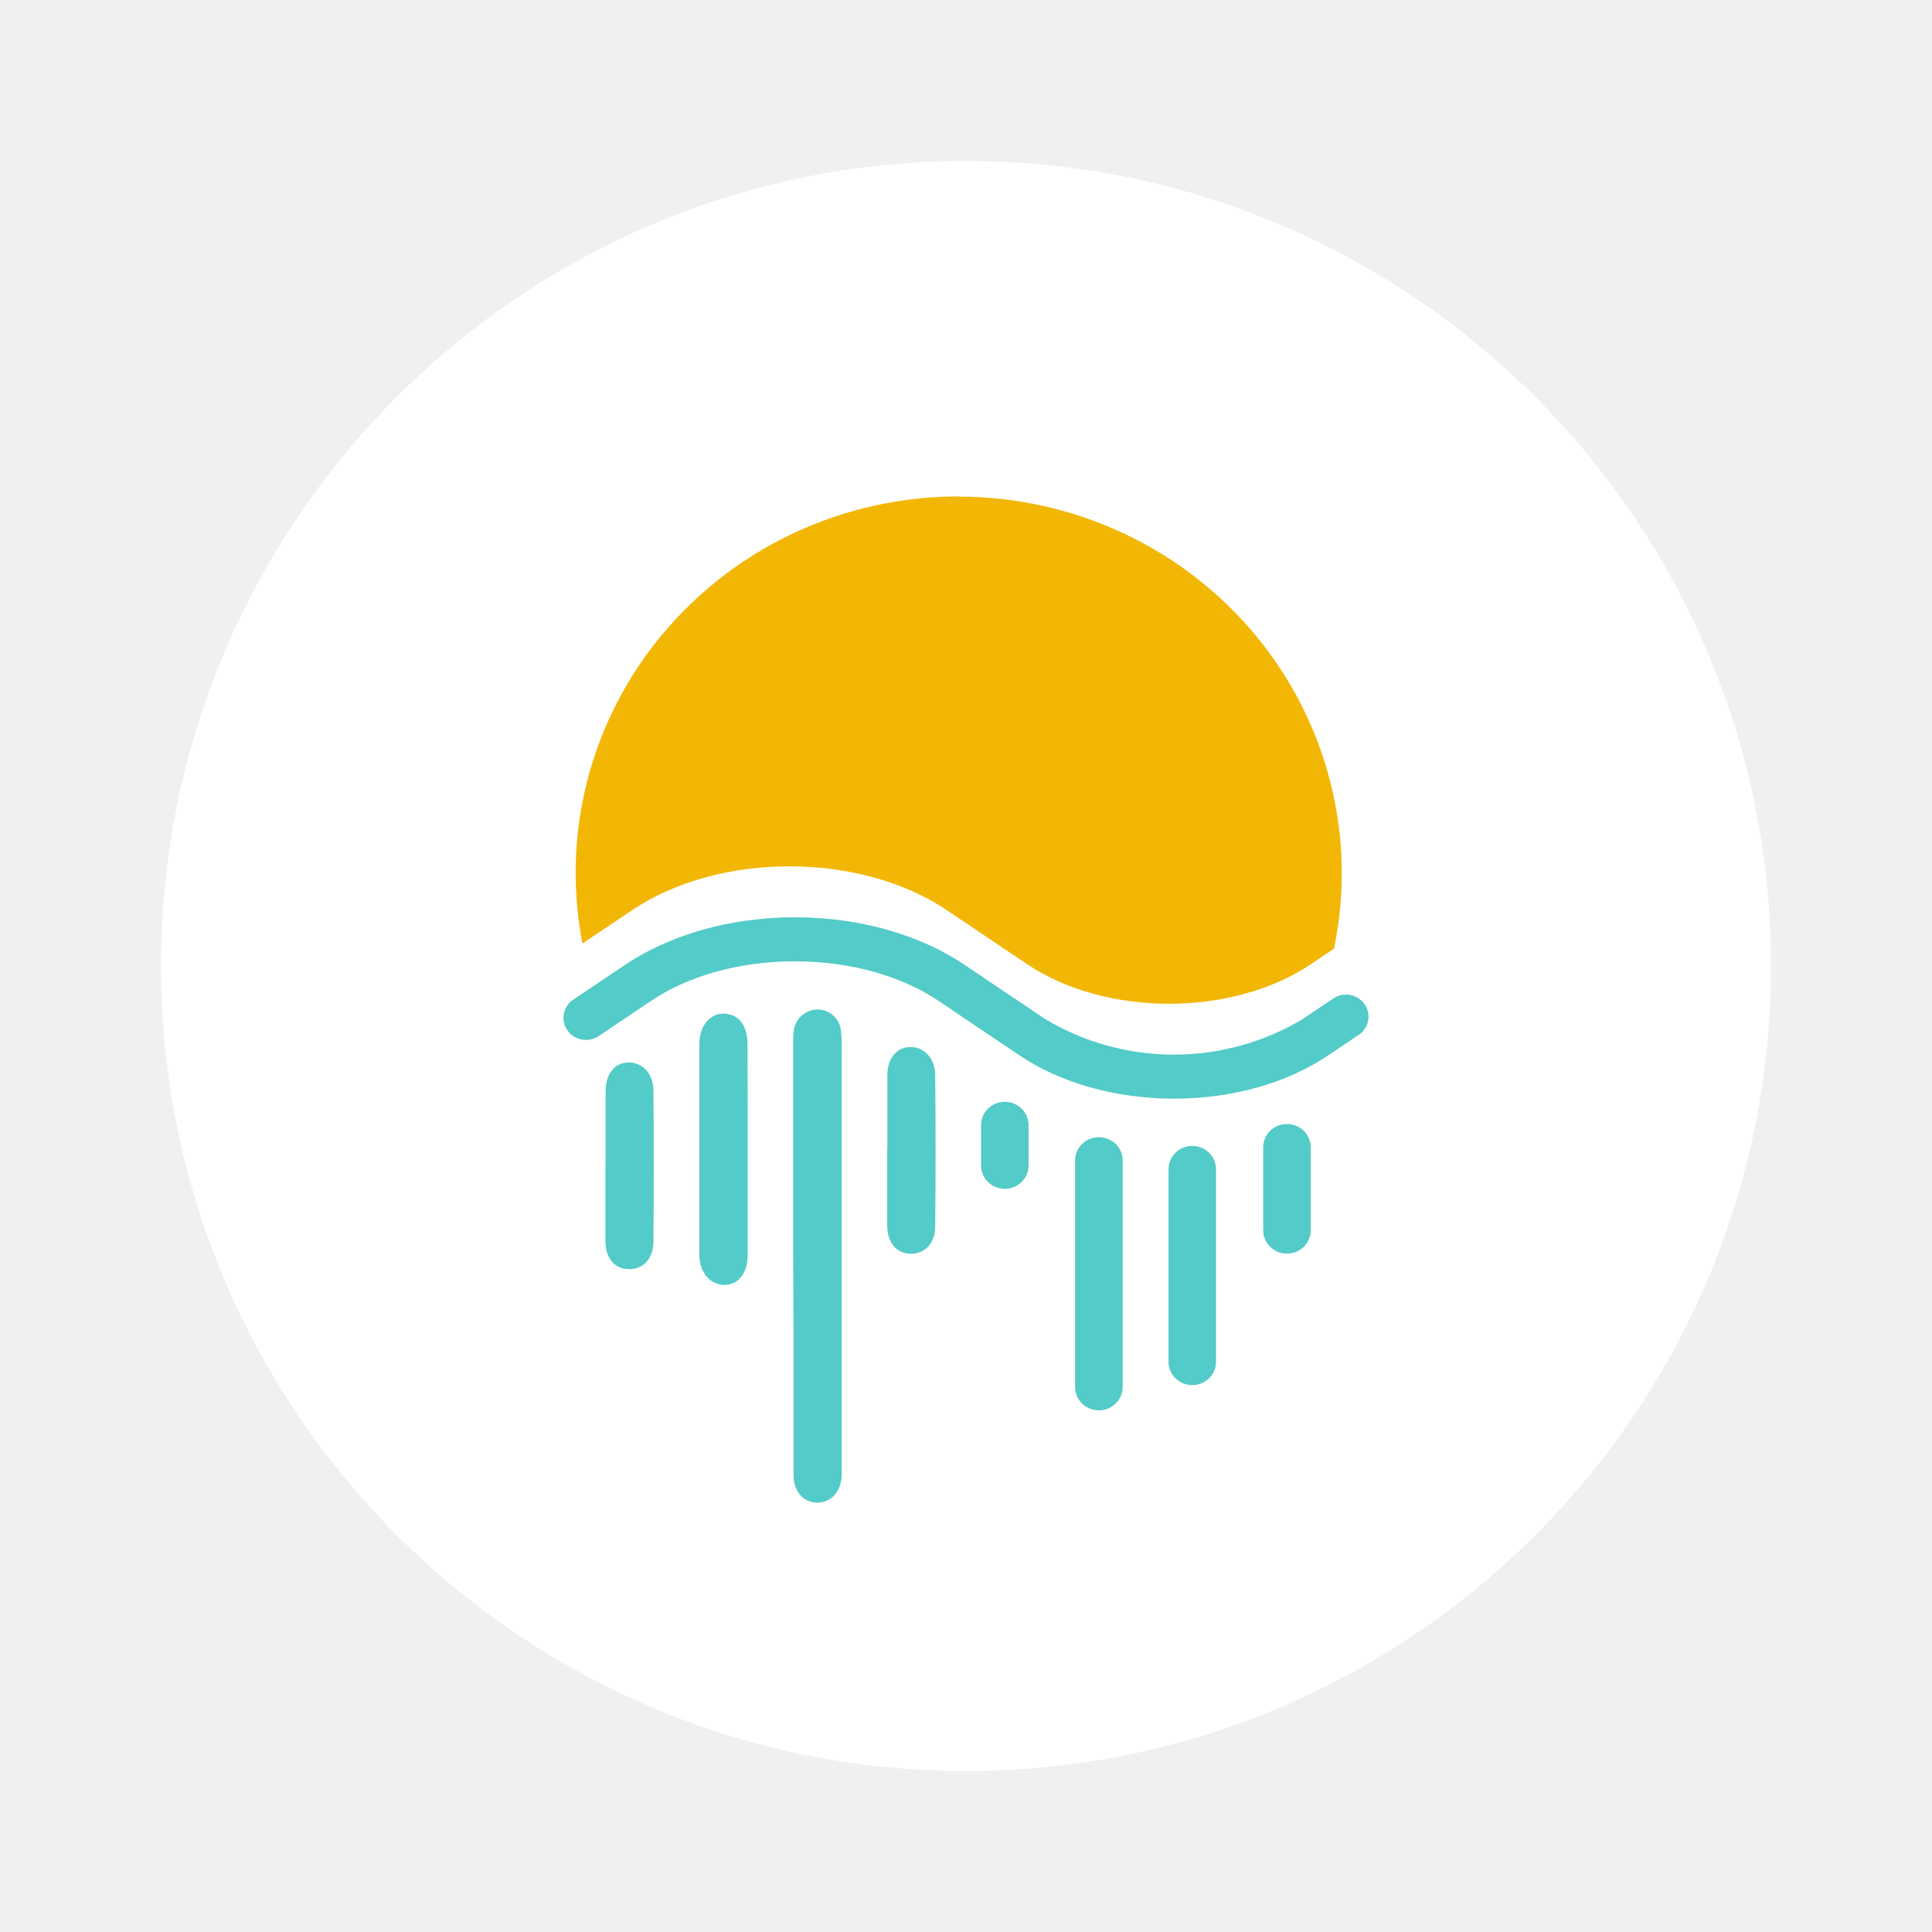
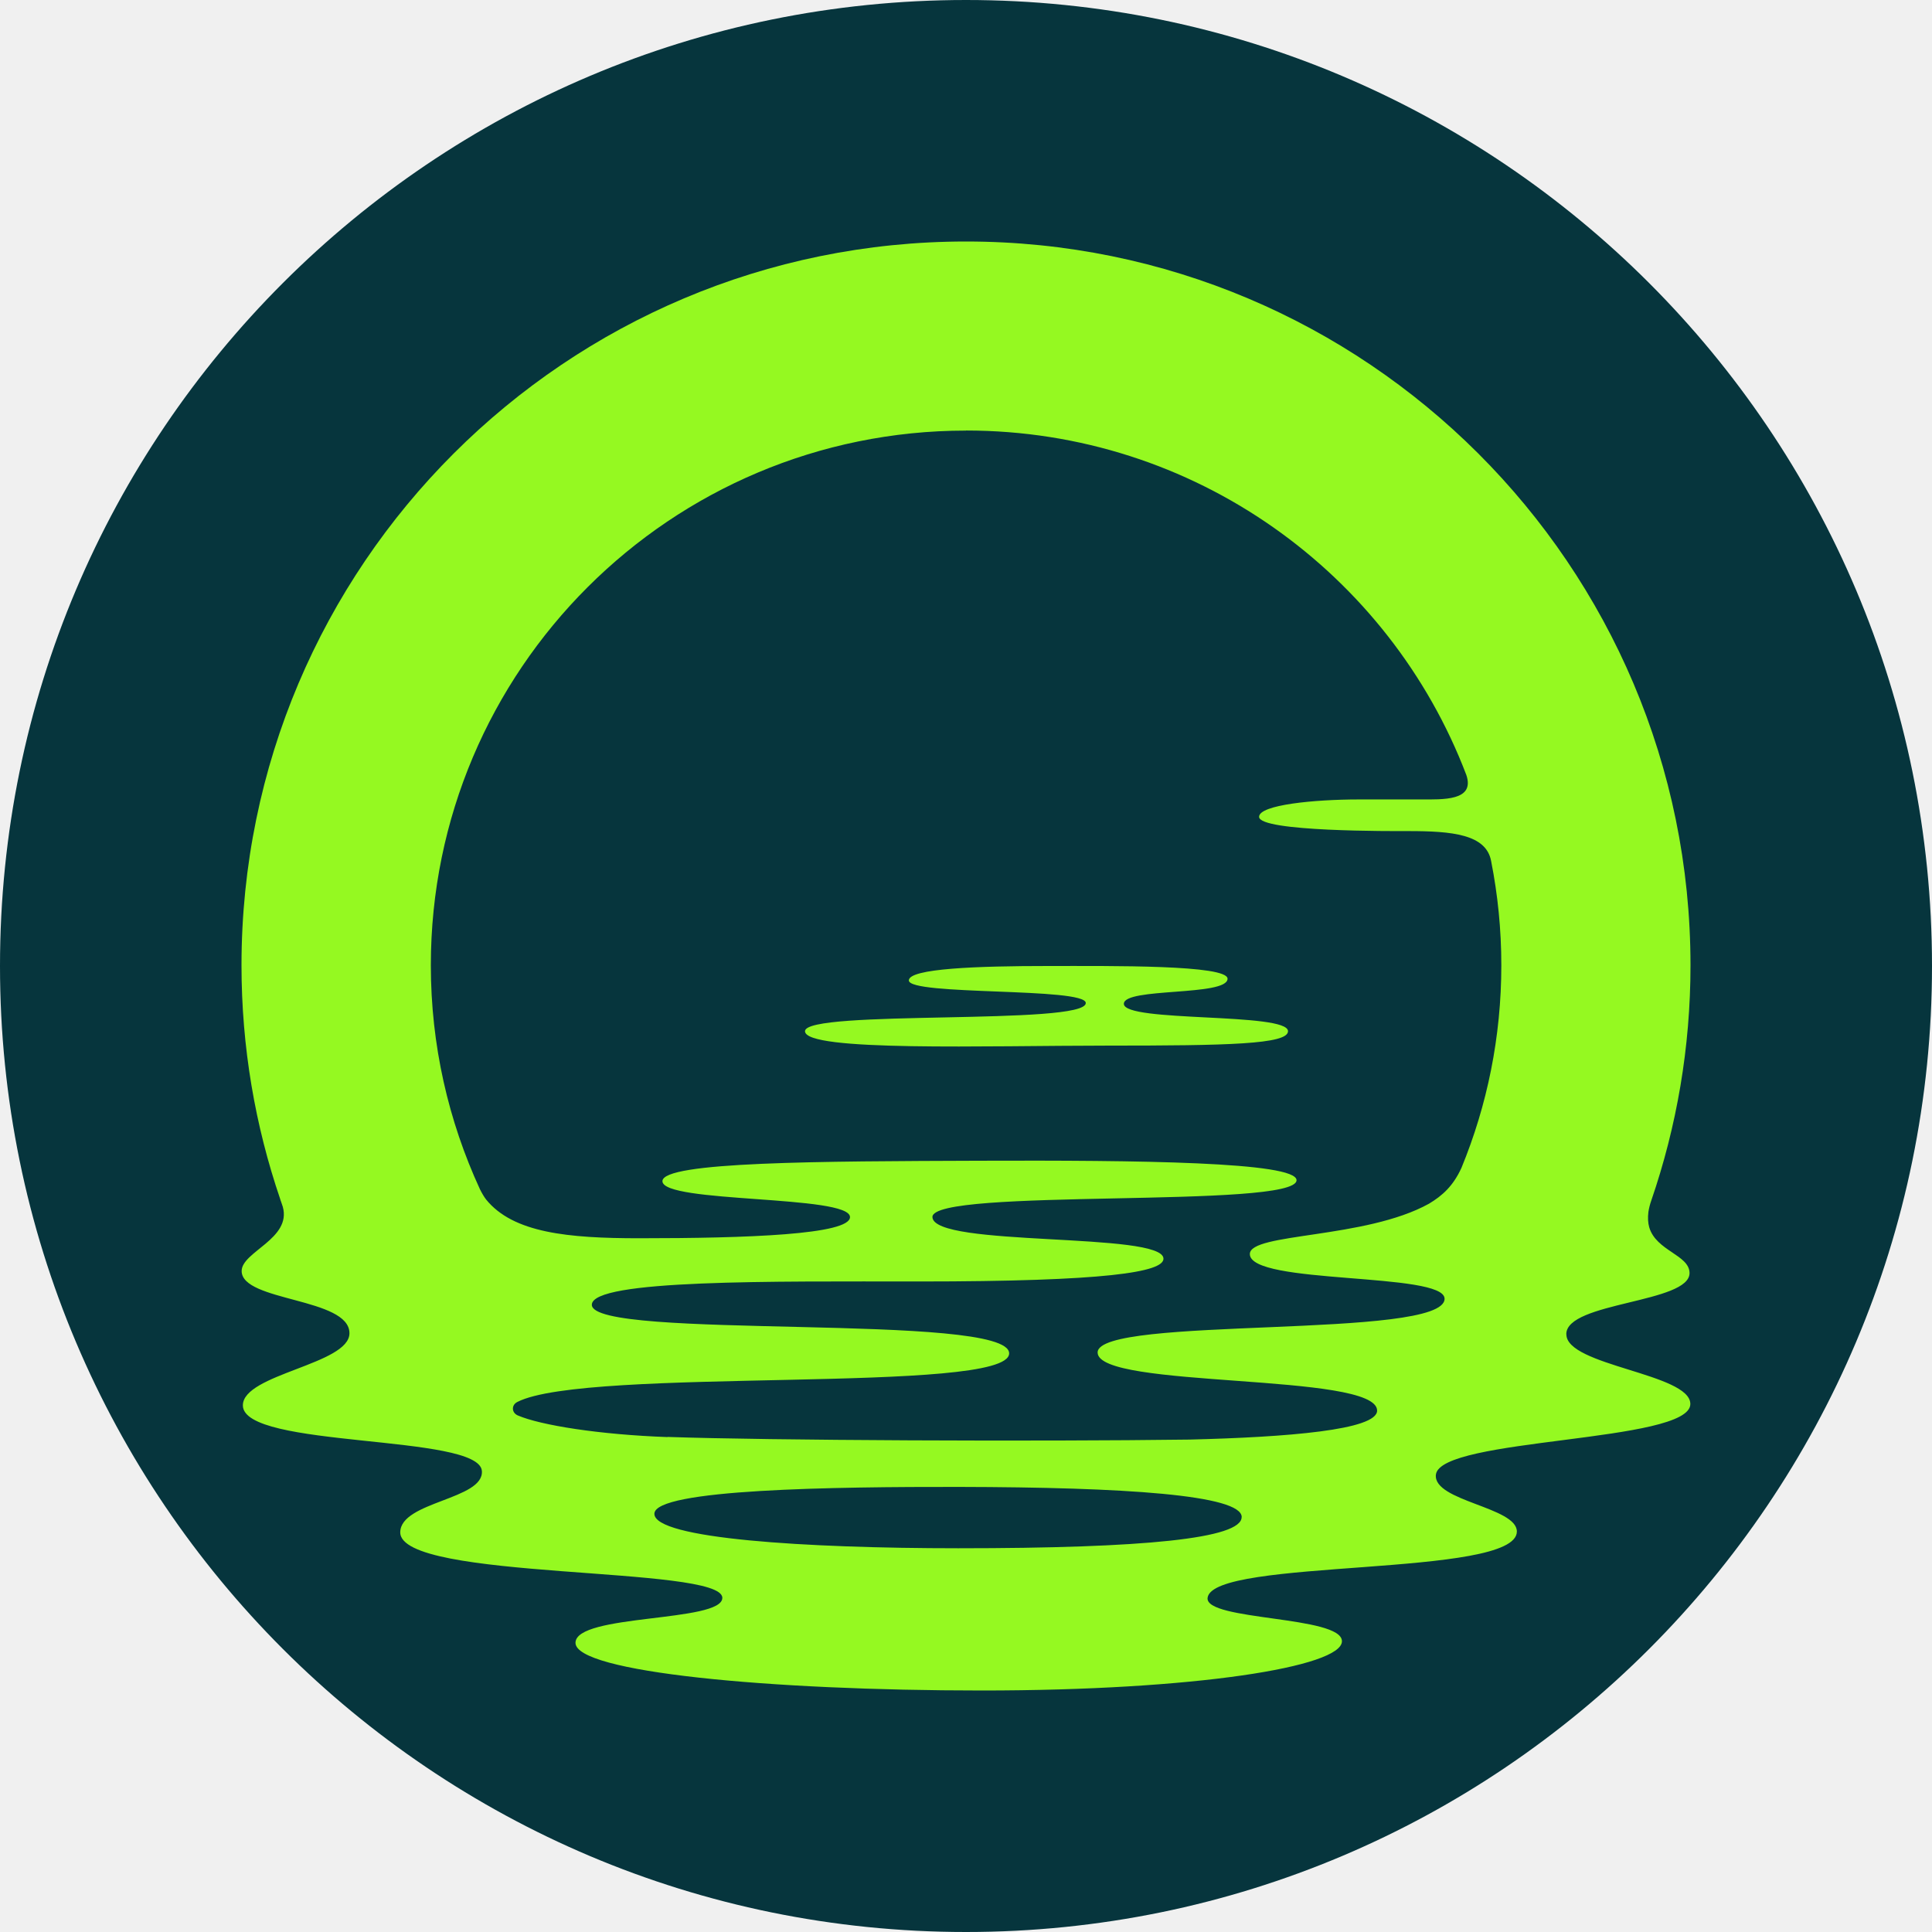
<svg xmlns="http://www.w3.org/2000/svg" width="24" height="24" viewBox="0 0 24 24" fill="none">
-   <path d="M12 22C17.523 22 22 17.523 22 12C22 6.477 17.523 2 12 2C6.477 2 2 6.477 2 12C2 17.523 6.477 22 12 22Z" fill="white" />
-   <path d="M14.583 13.648C13.866 13.648 13.181 13.457 12.664 13.11L11.671 12.441C11.195 12.119 10.556 11.942 9.873 11.942C9.191 11.942 8.552 12.118 8.076 12.441L7.433 12.873C7.372 12.913 7.298 12.927 7.226 12.913C7.154 12.9 7.09 12.859 7.049 12.799C7.007 12.74 6.991 12.667 7.004 12.596C7.017 12.525 7.058 12.462 7.118 12.42L7.761 11.988C8.329 11.607 9.079 11.395 9.873 11.395C10.668 11.395 11.418 11.605 11.986 11.988L12.98 12.657C13.462 12.947 14.017 13.101 14.583 13.101C15.149 13.101 15.703 12.947 16.186 12.657L16.563 12.403C16.624 12.362 16.7 12.346 16.772 12.36C16.845 12.373 16.909 12.414 16.951 12.474C16.993 12.534 17.009 12.608 16.995 12.679C16.982 12.751 16.94 12.814 16.879 12.855L16.501 13.109C15.983 13.458 15.3 13.648 14.583 13.648Z" fill="#53CBC8" />
-   <path d="M9.853 15.611V12.971C9.851 12.915 9.853 12.859 9.86 12.804C9.868 12.732 9.904 12.665 9.959 12.616C10.015 12.567 10.087 12.54 10.161 12.54C10.233 12.542 10.302 12.57 10.355 12.619C10.407 12.667 10.44 12.733 10.446 12.804C10.457 12.896 10.46 12.988 10.456 13.081V18.346C10.44 18.542 10.315 18.67 10.147 18.666C9.98 18.663 9.859 18.529 9.858 18.331V16.576L9.853 15.611Z" fill="#53CBC8" />
-   <path d="M9.288 14.282V15.594C9.288 15.819 9.166 15.967 8.993 15.962C8.819 15.957 8.689 15.806 8.688 15.591V12.968C8.688 12.738 8.824 12.583 9.002 12.592C9.179 12.601 9.285 12.74 9.286 12.97C9.288 13.407 9.288 13.845 9.288 14.282Z" fill="#53CBC8" />
-   <path d="M11.023 14.28V13.359C11.023 13.145 11.139 13.007 11.311 13.007C11.483 13.007 11.615 13.149 11.617 13.351C11.624 13.979 11.624 14.606 11.617 15.234C11.617 15.447 11.488 15.576 11.313 15.574C11.138 15.572 11.023 15.441 11.021 15.222V14.28L11.023 14.28Z" fill="#53CBC8" />
-   <path d="M7.523 14.472V13.551C7.523 13.337 7.639 13.198 7.811 13.198C7.983 13.198 8.115 13.341 8.117 13.543C8.123 14.171 8.123 14.798 8.117 15.425C8.117 15.639 7.988 15.768 7.813 15.766C7.637 15.764 7.521 15.633 7.521 15.414V14.471L7.523 14.472Z" fill="#53CBC8" />
-   <path d="M12.483 13.687H12.482C12.319 13.687 12.187 13.817 12.187 13.976V14.479C12.187 14.639 12.319 14.768 12.482 14.768H12.483C12.645 14.768 12.777 14.639 12.777 14.479V13.976C12.777 13.817 12.645 13.687 12.483 13.687Z" fill="#53CBC8" />
-   <path d="M13.651 14.127H13.65C13.487 14.127 13.355 14.256 13.355 14.416V17.23C13.355 17.39 13.487 17.52 13.65 17.52H13.651C13.814 17.52 13.946 17.39 13.946 17.23V14.416C13.946 14.256 13.814 14.127 13.651 14.127Z" fill="#53CBC8" />
-   <path d="M14.811 14.235H14.81C14.648 14.235 14.516 14.365 14.516 14.525V16.917C14.516 17.077 14.648 17.206 14.81 17.206H14.811C14.974 17.206 15.106 17.077 15.106 16.917V14.525C15.106 14.365 14.974 14.235 14.811 14.235Z" fill="#53CBC8" />
-   <path d="M15.988 13.963H15.987C15.824 13.963 15.692 14.092 15.692 14.252V15.284C15.692 15.444 15.824 15.573 15.987 15.573H15.988C16.151 15.573 16.282 15.444 16.282 15.284V14.252C16.282 14.092 16.151 13.963 15.988 13.963Z" fill="#53CBC8" />
-   <path d="M11.909 6.167C10.647 6.167 9.437 6.659 8.545 7.536C7.653 8.412 7.151 9.601 7.151 10.84C7.151 11.136 7.18 11.431 7.235 11.721L7.85 11.308C8.931 10.58 10.683 10.58 11.764 11.308L12.409 11.742L12.759 11.977C13.733 12.633 15.31 12.633 16.285 11.977L16.571 11.785C16.713 11.106 16.699 10.404 16.53 9.731C16.362 9.058 16.043 8.43 15.597 7.892C15.152 7.355 14.59 6.921 13.953 6.623C13.316 6.325 12.619 6.17 11.913 6.169L11.909 6.167Z" fill="#F2B705" />
+   <path d="M12 24C18.627 24 24 18.627 24 12C24 5.373 18.627 0 12 0C5.373 0 0 5.373 0 12C0 18.627 5.373 24 12 24Z" fill="#06353D" />
+   <path d="M19.457 16.573C19.459 16.171 20.997 16.188 20.988 15.811C20.982 15.587 20.573 15.54 20.487 15.245C20.472 15.191 20.468 15.128 20.477 15.055C20.484 15.011 20.495 14.964 20.513 14.913C20.828 13.996 21 13.013 21 11.991C20.999 7.025 16.97 3 12 3C7.03 3 3 7.025 3 11.991C3 13.008 3.17 13.985 3.481 14.896C3.483 14.905 3.486 14.914 3.49 14.923C3.499 14.947 3.506 14.969 3.513 14.991C3.624 15.39 3.002 15.549 3.002 15.789C3.002 16.171 4.341 16.119 4.341 16.562C4.341 16.949 3.017 17.068 3.017 17.458C3.017 17.997 5.949 17.809 5.986 18.272C6.015 18.629 4.978 18.651 4.972 19.033C4.962 19.642 8.973 19.443 8.973 19.849C8.973 20.156 7.149 20.045 7.149 20.408C7.149 20.771 9.55 21 12.197 21C14.844 21 16.67 20.706 16.67 20.388C16.67 20.07 14.966 20.136 15.001 19.849C15.062 19.349 18.843 19.604 18.843 19.025C18.843 18.721 17.803 18.649 17.837 18.32C17.885 17.855 20.998 17.924 20.998 17.441C20.998 17.061 19.455 16.968 19.458 16.574L19.457 16.573ZM15.424 18.846C15.424 19.112 14.218 19.233 11.903 19.233C10.009 19.233 8.129 19.114 8.129 18.805C8.129 18.497 10.372 18.469 11.914 18.471C13.968 18.475 15.425 18.57 15.425 18.846H15.424ZM12 5.348C14.839 5.348 17.262 7.125 18.215 9.626C18.326 9.951 17.926 9.931 17.644 9.931H16.878C16.33 9.931 15.641 9.997 15.641 10.147C15.641 10.335 17.314 10.324 17.498 10.324C18.038 10.324 18.461 10.364 18.523 10.695C18.606 11.114 18.65 11.547 18.65 11.991C18.65 12.882 18.474 13.731 18.155 14.507C18.051 14.735 17.916 14.854 17.751 14.953C16.96 15.392 15.526 15.313 15.526 15.578C15.526 15.963 17.942 15.799 17.945 16.133C17.95 16.644 13.635 16.341 13.635 16.801C13.635 17.257 17.107 17.045 17.107 17.523C17.107 17.764 15.991 17.853 14.776 17.883C12.888 17.908 9.549 17.894 8.291 17.85C8.291 17.85 8.291 17.85 8.293 17.852C7.441 17.821 6.717 17.705 6.432 17.583C6.354 17.549 6.351 17.454 6.426 17.416C7.286 16.973 12.536 17.326 12.536 16.812C12.536 16.298 7.348 16.654 7.352 16.208C7.356 15.891 9.619 15.919 11.415 15.919C13.74 15.919 14.454 15.803 14.453 15.636C14.452 15.299 11.594 15.497 11.583 15.119C11.573 14.752 16.106 15.02 16.106 14.661C16.106 14.433 14.137 14.412 12.167 14.419C10.198 14.426 8.229 14.43 8.229 14.673C8.229 14.949 10.559 14.842 10.559 15.119C10.559 15.337 9.278 15.382 7.941 15.382C7.058 15.382 6.374 15.316 6.038 14.9C6.011 14.865 5.983 14.816 5.961 14.771C5.571 13.925 5.352 12.984 5.352 11.991C5.352 8.323 8.328 5.349 12.001 5.349L12 5.348Z" fill="#95F921" />
+   <path d="M13.753 12.989C15.25 12.989 16 12.973 16 12.81C16 12.573 13.961 12.704 13.961 12.47C13.961 12.264 15.249 12.379 15.249 12.158C15.249 11.984 13.807 12 13.02 12C12.148 12 11.29 12.03 11.29 12.179C11.29 12.37 13.488 12.263 13.488 12.46C13.488 12.741 10 12.538 10 12.81C10 13.067 12.267 12.989 13.752 12.989H13.753Z" fill="#95F921" />
</svg>
